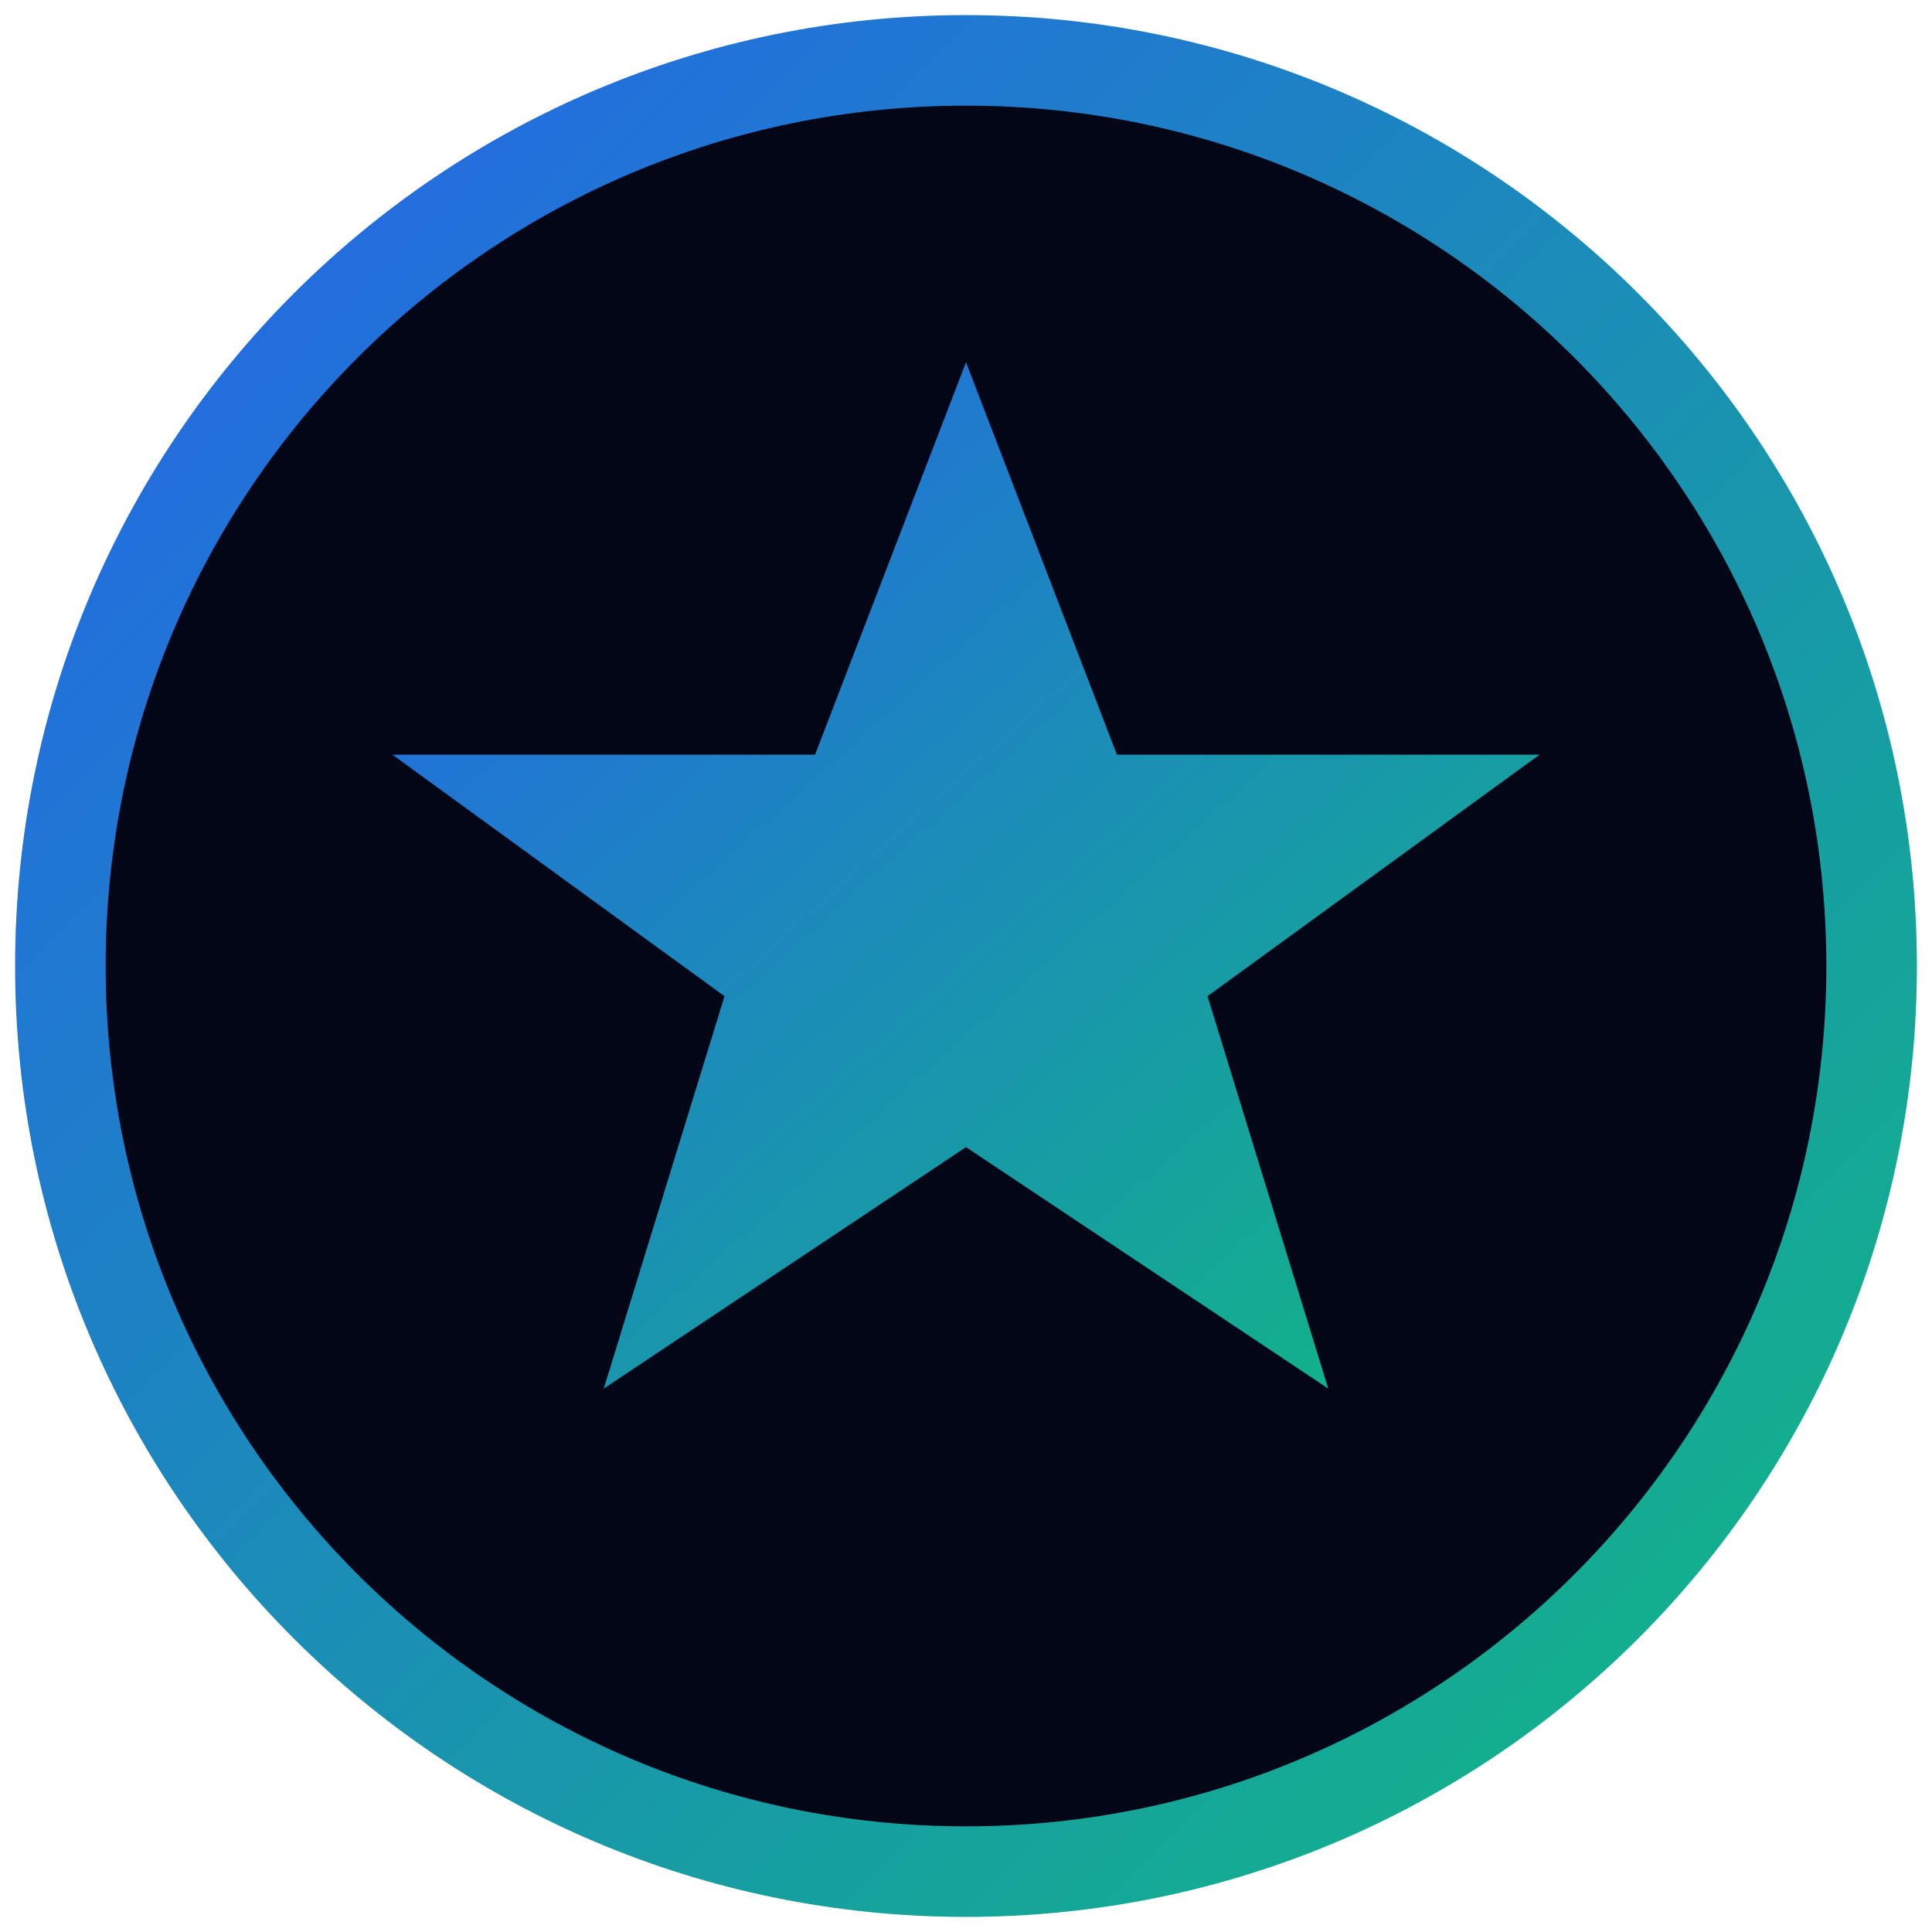
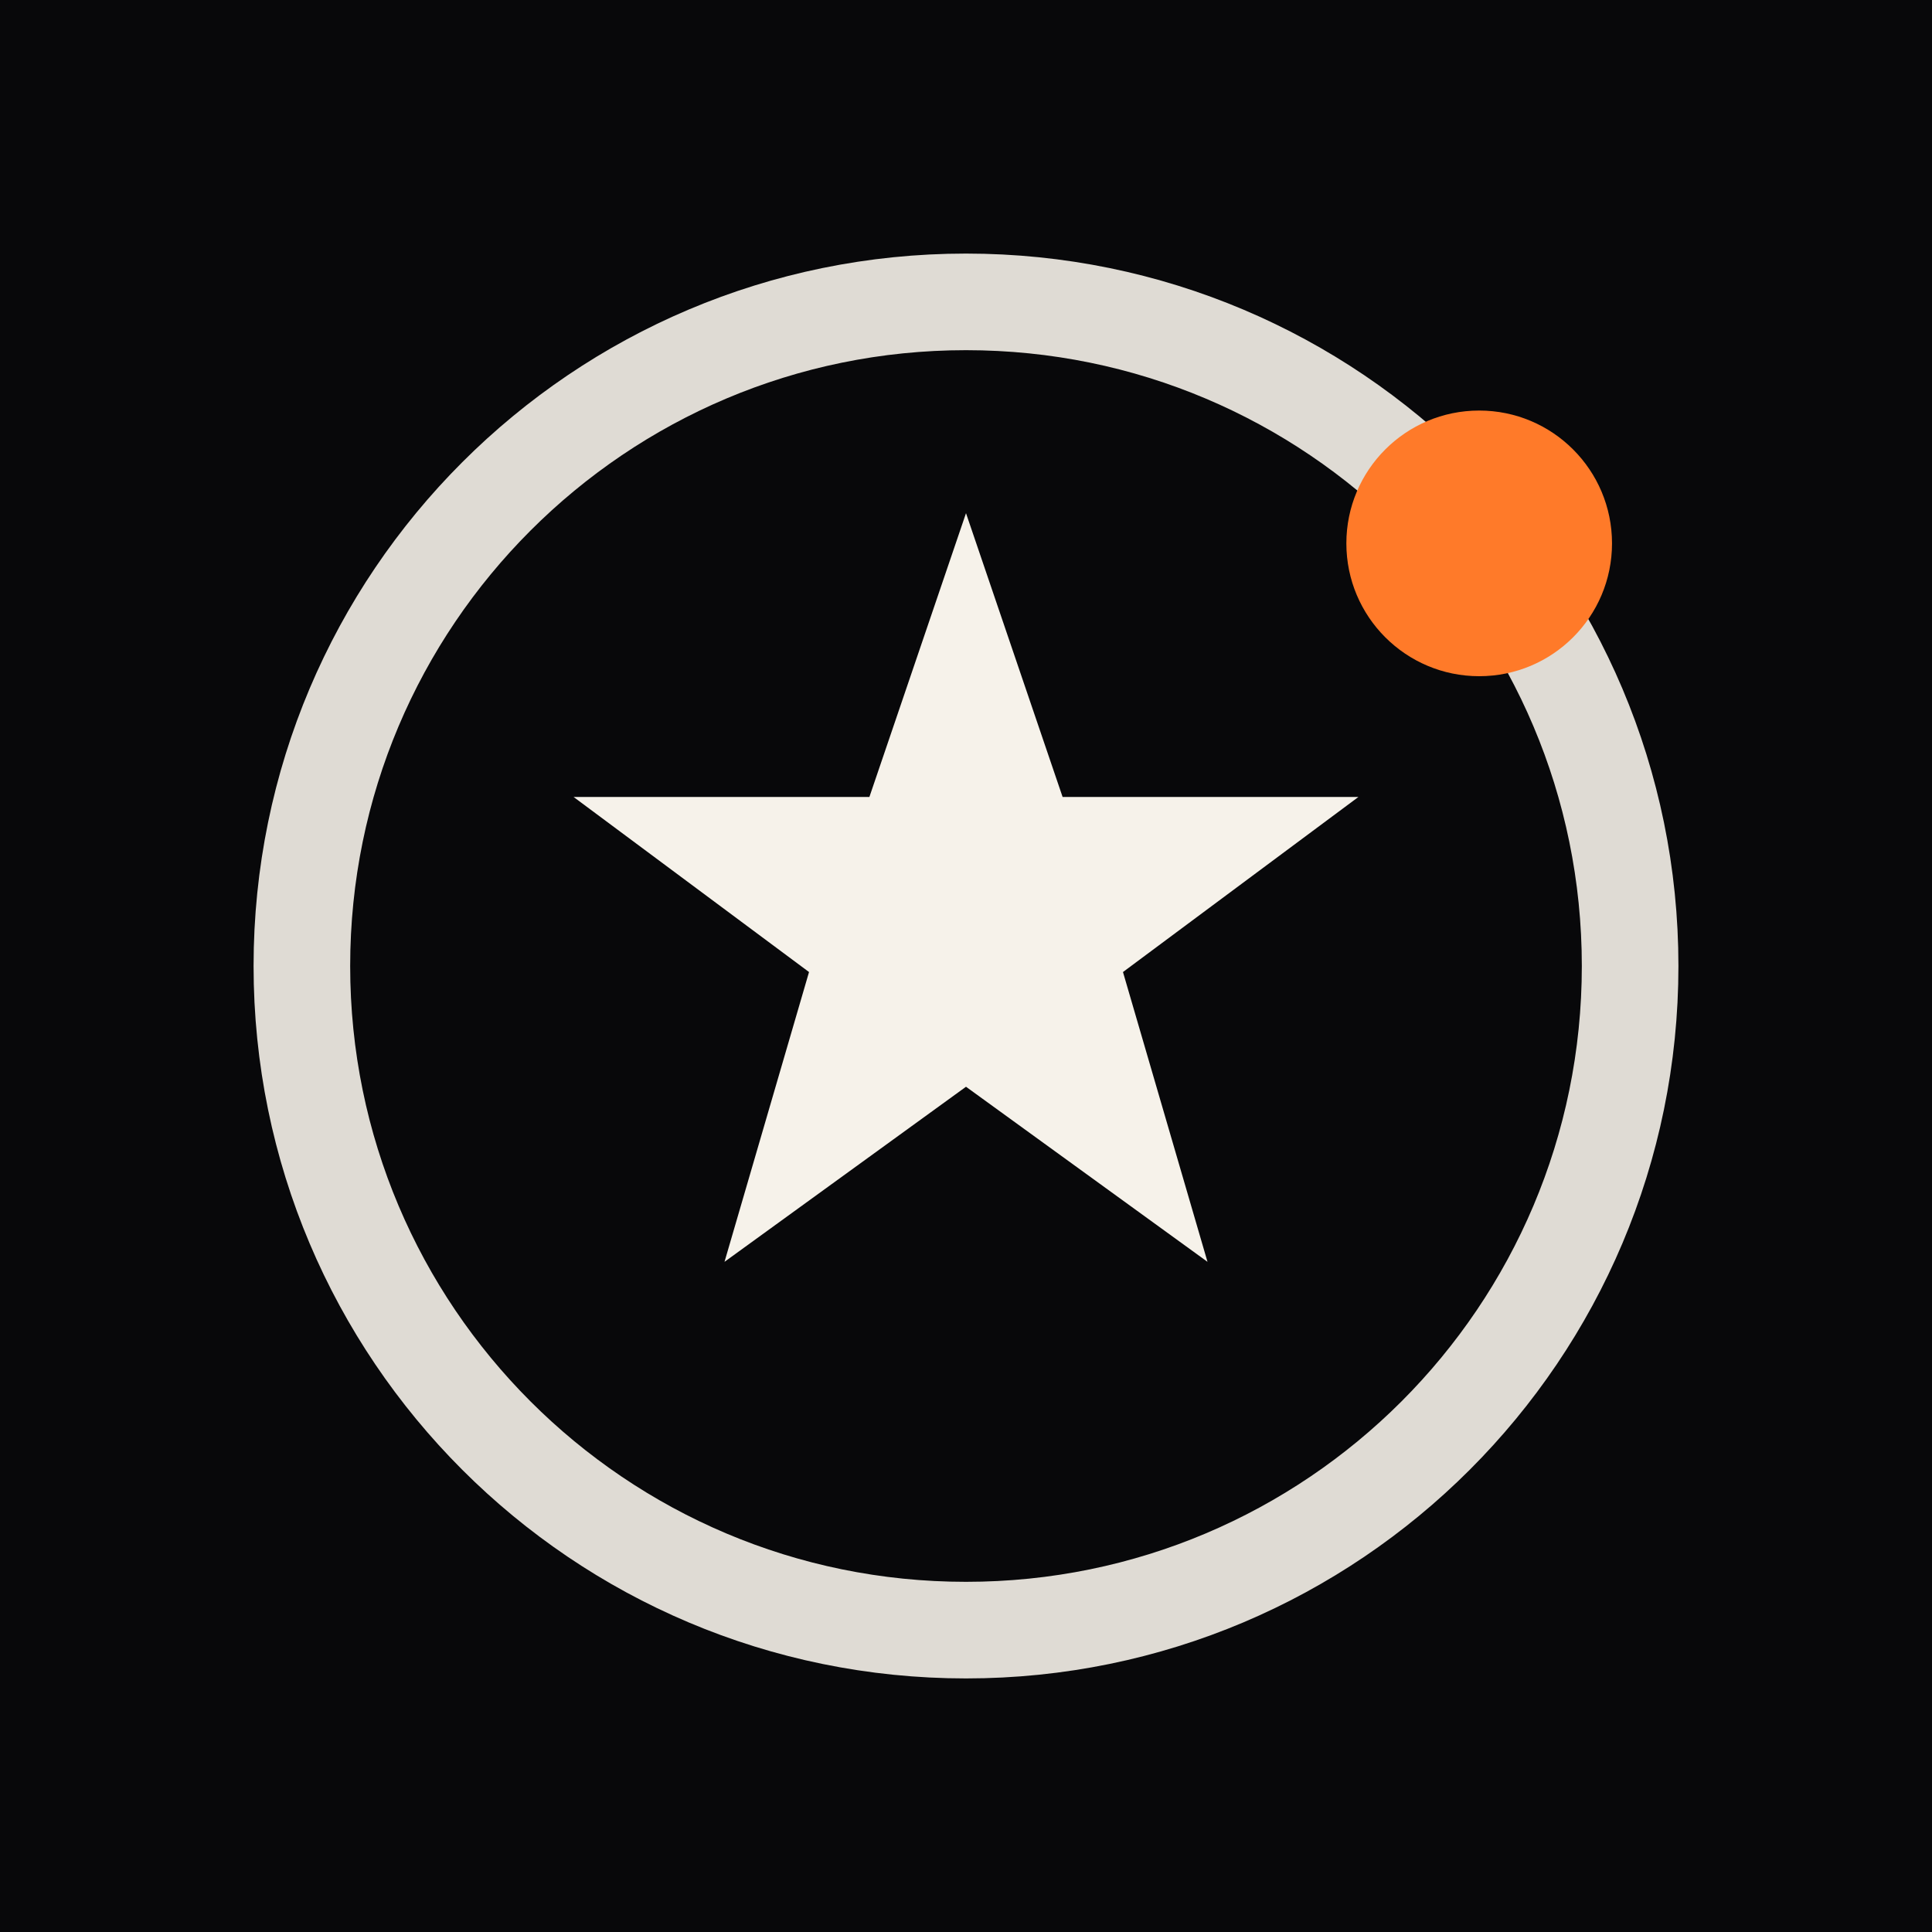
<svg xmlns="http://www.w3.org/2000/svg" viewBox="0 0 32 32" width="32" height="32">
-   <defs>
-     <linearGradient id="favGrad" x1="0%" y1="0%" x2="100%" y2="100%">
-       <stop offset="0%" style="stop-color:#2563eb" />
-       <stop offset="100%" style="stop-color:#10b981" />
-     </linearGradient>
-   </defs>
-   <circle cx="16" cy="16" r="15" fill="#020617" stroke="url(#favGrad)" stroke-width="1.5" />
-   <path d="M16 6 L18.5 12.5 L25.5 12.5 L20 16.5 L22 23 L16 19 L10 23 L12 16.5 L6.5 12.5 L13.5 12.5 Z" fill="url(#favGrad)" />
+   <rect width="32" height="32" fill="#08080a" />
+   <circle cx="16" cy="16" r="11" fill="none" stroke="#f6f2ea" stroke-width="1.6" opacity="0.9" />
+   <path d="M16 8.5 L17.6 13.2 L22.5 13.2 L18.6 16.1 L20 20.9 L16 18 L12 20.9 L13.4 16.1 L9.5 13.2 L14.4 13.2 Z" fill="#f6f2ea" />
+   <circle cx="24.5" cy="9" r="2.2" fill="#ff7a29" />
</svg>
